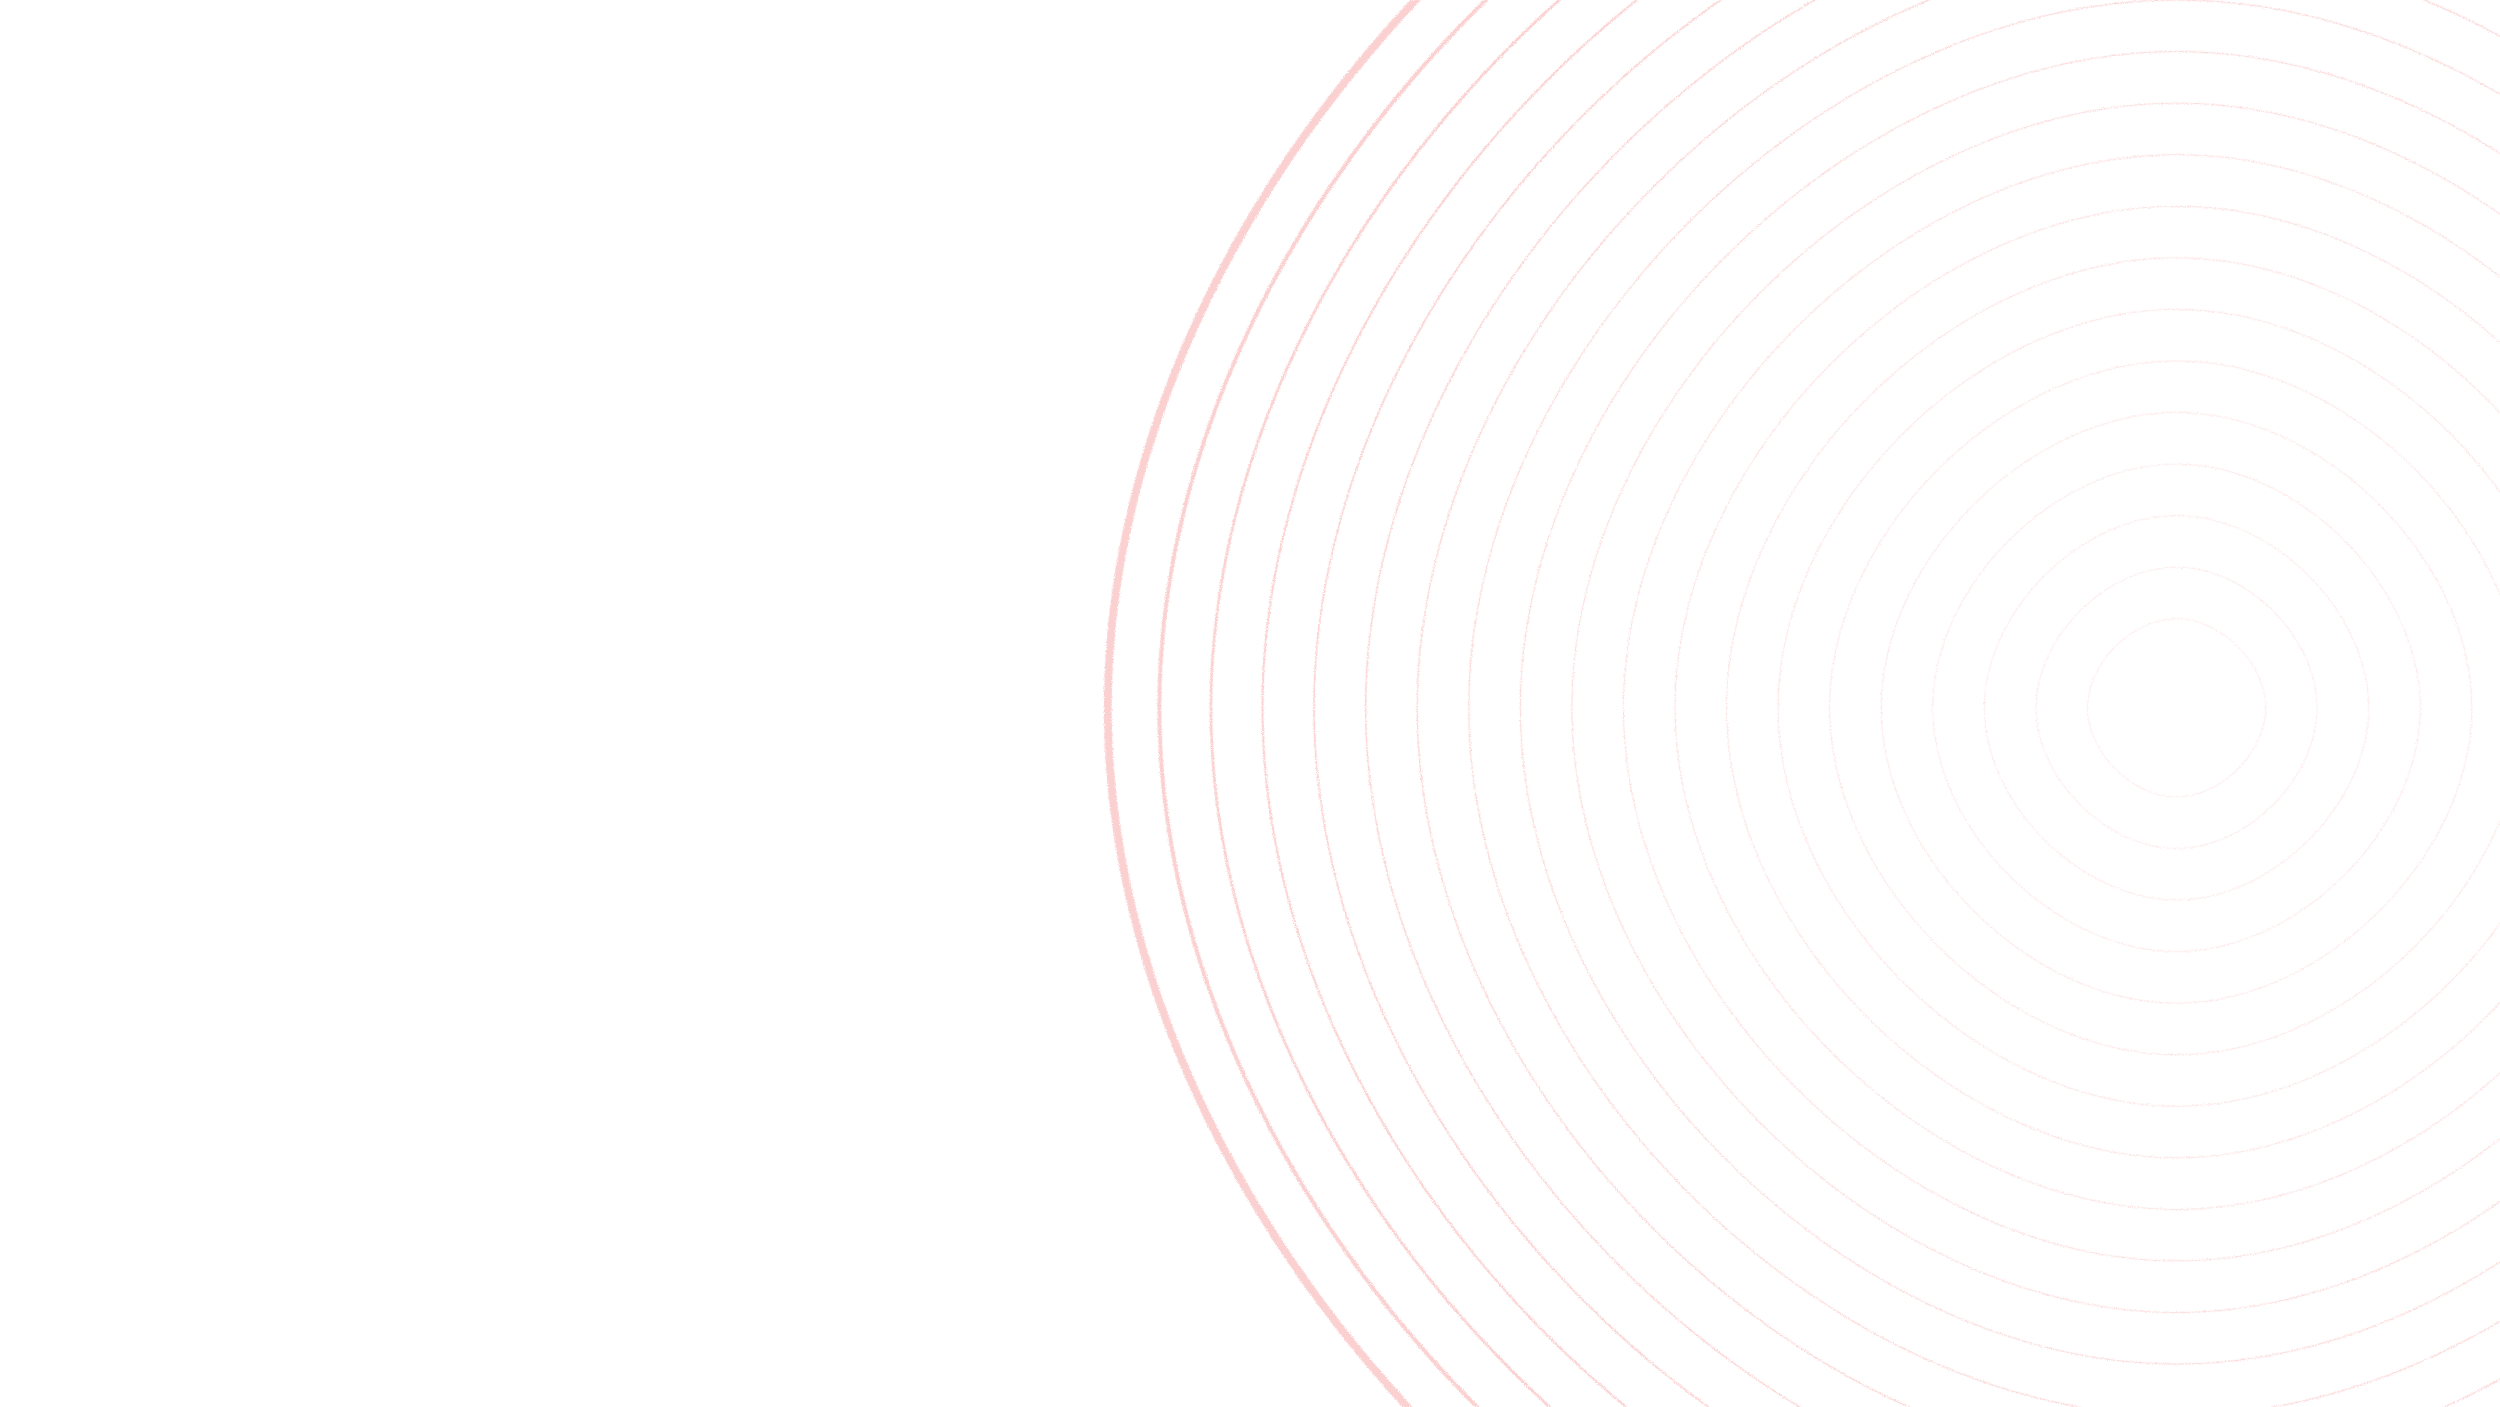
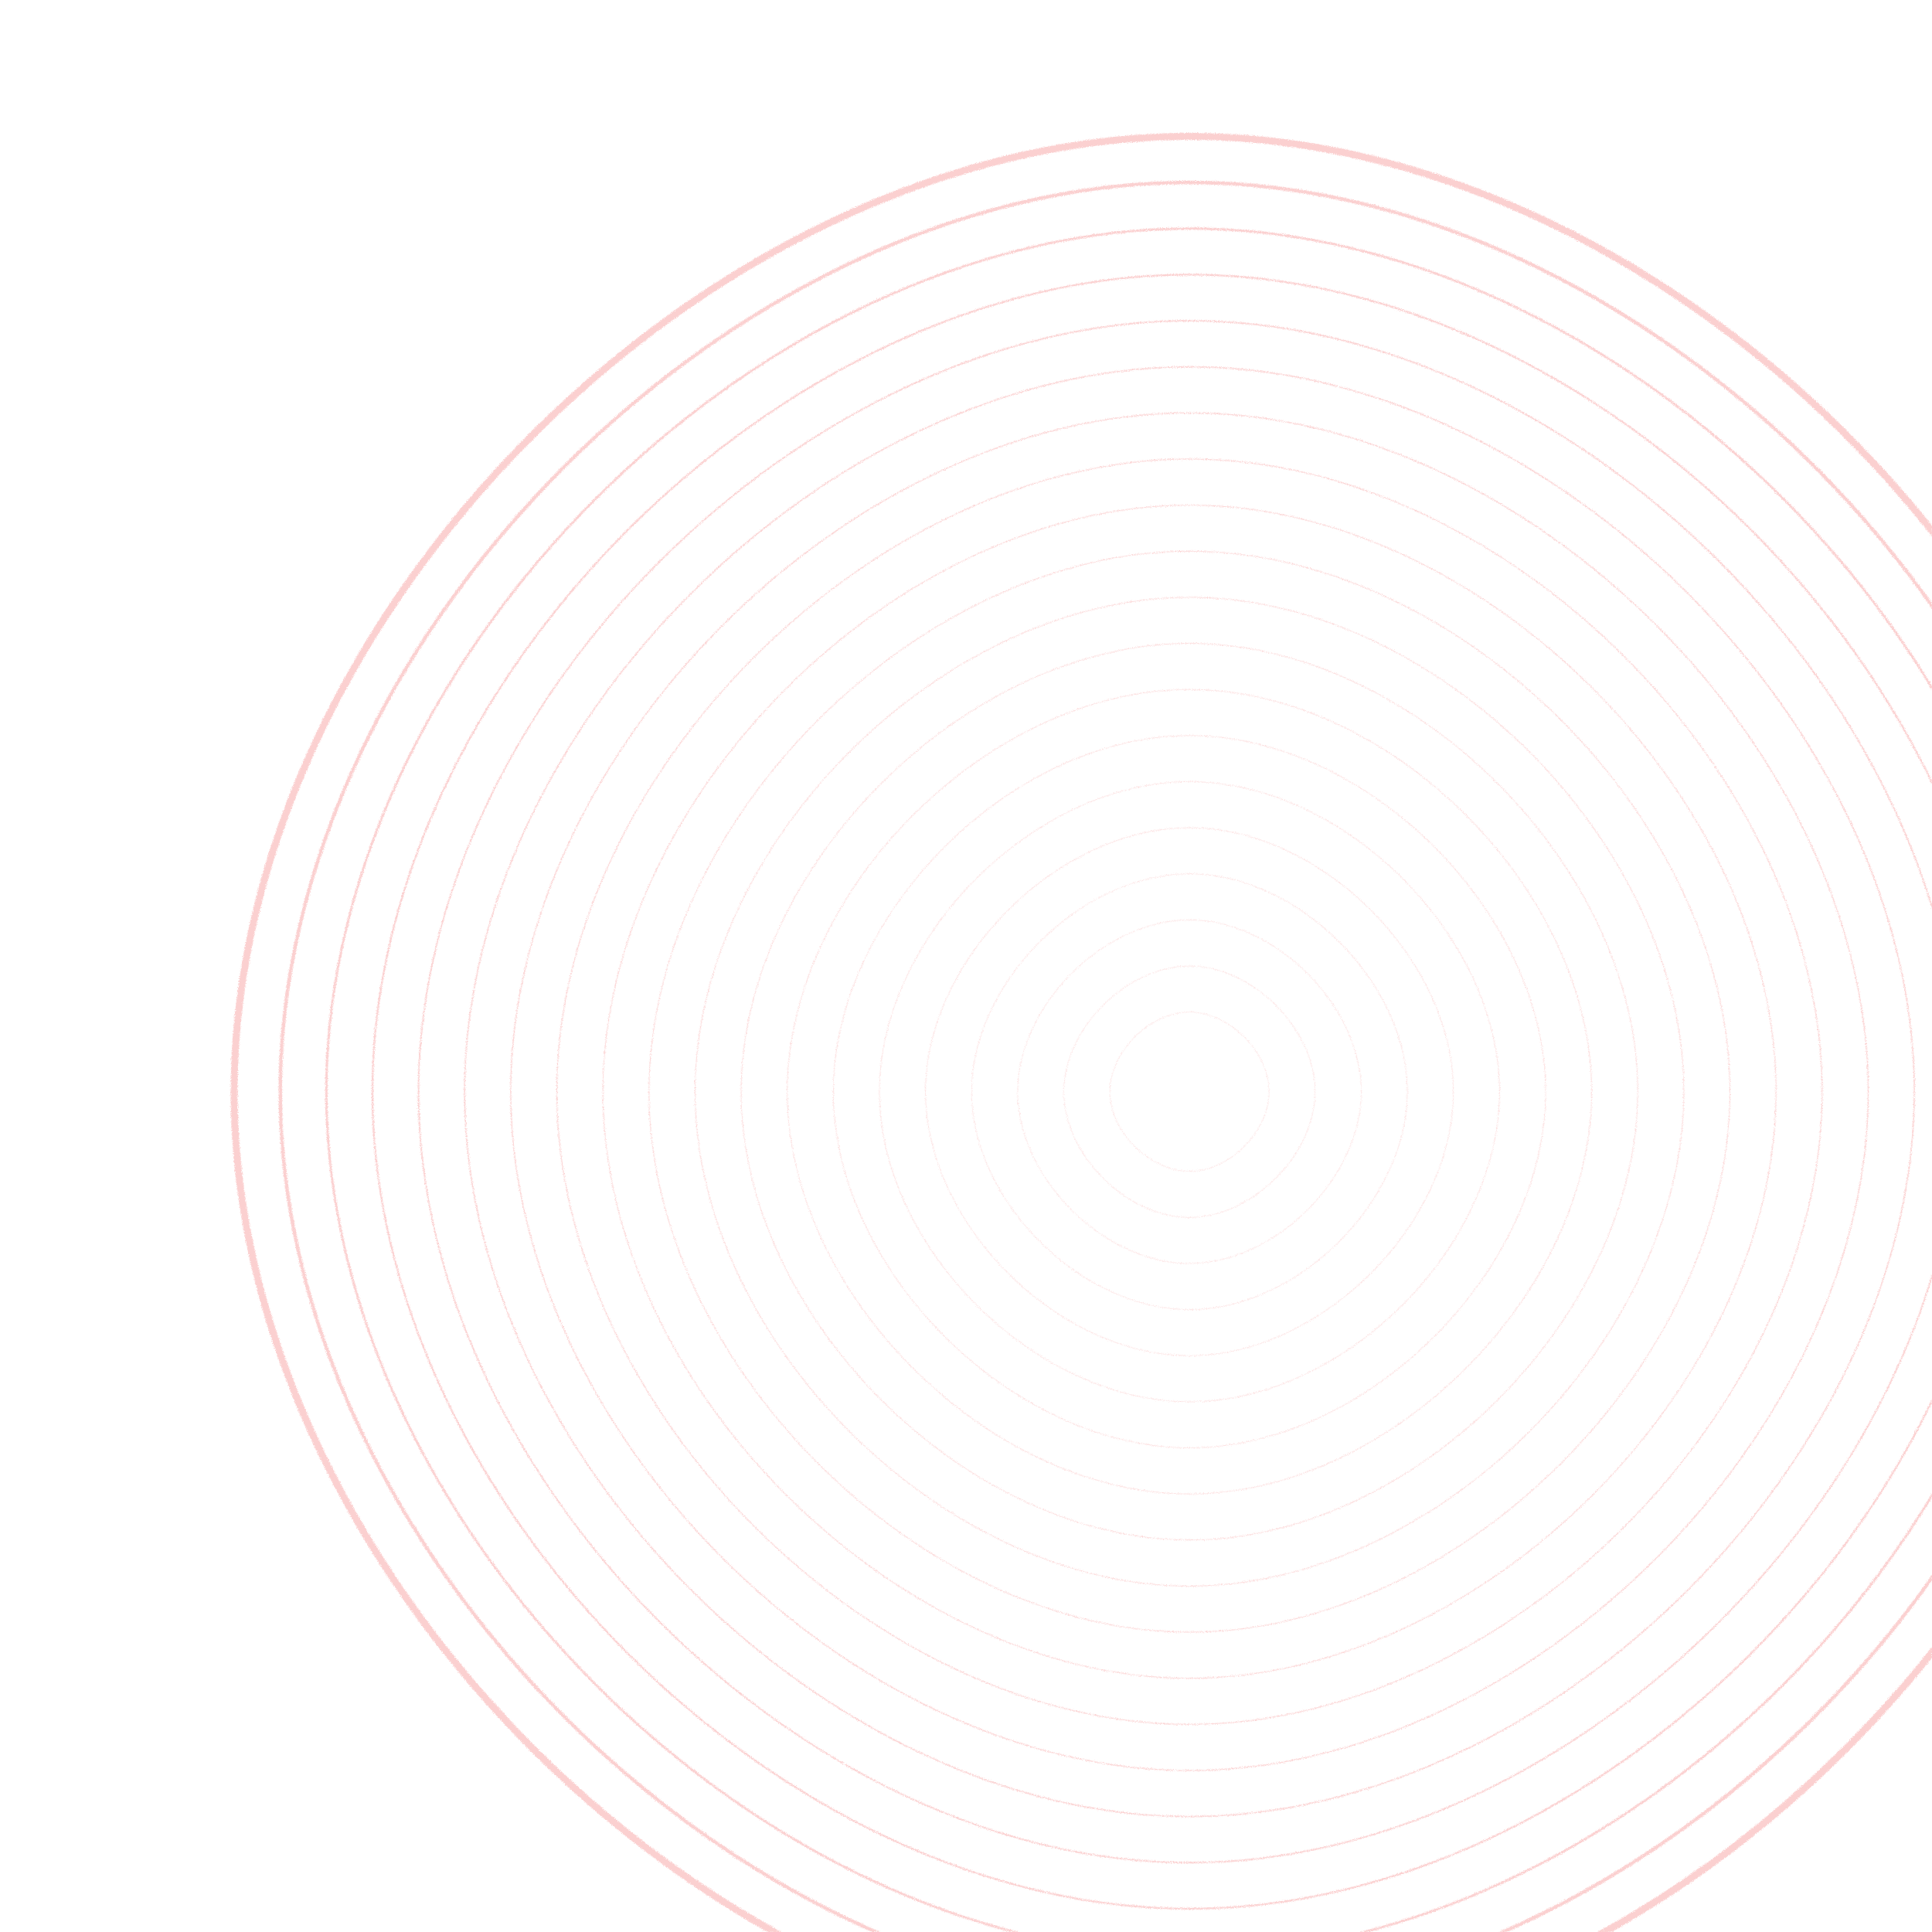
- <svg xmlns="http://www.w3.org/2000/svg" viewBox="0 0 1920 1080" height="1080" width="1920" version="1.1">
+ <svg xmlns="http://www.w3.org/2000/svg" viewBox="130 -290 1660 1660" height="1660" width="1660" version="1.1">
  <g transform-origin="center" transform="scale(1, 1) rotate(0)">
    <rect x="0" y="0" width="1920" height="1080" fill="#0a1a3200" />
    <linearGradient id="linear-gradient-r1">
      <stop offset="0%" stop-color="#ef444440" stop-opacity="100%" />
      <stop offset="100%" stop-color="#ef444440" stop-opacity="100%" />
    </linearGradient>
    <filter x="-2%" y="-2%" width="104%" height="104%" filterUnits="objectBoundingBox" id="strokeStyle">
      <feTurbulence type="fractalNoise" baseFrequency="1.2" numOctaves="3" result="noise" />
      <feDisplacementMap xChannelSelector="R" yChannelSelector="G" scale="3" in="SourceGraphic" result="newSource" />
    </filter>
    <g filter="url(#strokeStyle)">
-       <path d="M 1644 540 C1644 882 1302 1224 960 1224  C618 1224 276 882 276 540  C276 198 618 -144 960 -144  C1302 -144 1644 198 1644 540" fill="none" stroke-linecap="round" stroke="url(#linear-gradient-r1)" stroke-width="5" style="transform-origin: center center; transform: scale(1.2) translate(433px, -87px); transition: all 0.4s cubic-bezier(0.16, 1, 0.3, 1) 0s;" />
-       <path d="M 1611 540 C1611 865.5 1285.5 1191 960 1191  C634.5 1191 309 865.5 309 540  C309 214.5 634.5 -111 960 -111  C1285.5 -111 1611 214.5 1611 540" fill="none" stroke-linecap="round" stroke="url(#linear-gradient-r1)" stroke-width="2.5" style="transform-origin: center center; transform: scale(1.2) translate(433px, -87px); transition: all 0.4s cubic-bezier(0.16, 1, 0.3, 1) 0s;" />
-       <path d="M 1578 540 C1578 849 1269 1158 960 1158  C651 1158 342 849 342 540  C342 231 651 -78 960 -78  C1269 -78 1578 231 1578 540" fill="none" stroke-linecap="round" stroke="url(#linear-gradient-r1)" stroke-width="1.667" style="transform-origin: center center; transform: scale(1.2) translate(433px, -87px); transition: all 0.4s cubic-bezier(0.16, 1, 0.3, 1) 0s;" />
-       <path d="M 1545 540 C1545 832.5 1252.5 1125 960 1125  C667.5 1125 375 832.5 375 540  C375 247.5 667.5 -45 960 -45  C1252.5 -45 1545 247.5 1545 540" fill="none" stroke-linecap="round" stroke="url(#linear-gradient-r1)" stroke-width="1.25" style="transform-origin: center center; transform: scale(1.2) translate(433px, -87px); transition: all 0.4s cubic-bezier(0.16, 1, 0.3, 1) 0s;" />
-       <path d="M 1512 540 C1512 816 1236 1092 960 1092  C684 1092 408 816 408 540  C408 264 684 -12 960 -12  C1236 -12 1512 264 1512 540" fill="none" stroke-linecap="round" stroke="url(#linear-gradient-r1)" stroke-width="1" style="transform-origin: center center; transform: scale(1.2) translate(433px, -87px); transition: all 0.4s cubic-bezier(0.16, 1, 0.3, 1) 0s;" />
-       <path d="M 1479 540 C1479 799.5 1219.5 1059 960 1059  C700.5 1059 441 799.5 441 540  C441 280.5 700.5 21 960 21  C1219.5 21 1479 280.5 1479 540" fill="none" stroke-linecap="round" stroke="url(#linear-gradient-r1)" stroke-width="0.833" style="transform-origin: center center; transform: scale(1.2) translate(433px, -87px); transition: all 0.4s cubic-bezier(0.16, 1, 0.3, 1) 0s;" />
-       <path d="M 1446 540 C1446 783 1203 1026 960 1026  C717 1026 474 783 474 540  C474 297 717 54 960 54  C1203 54 1446 297 1446 540" fill="none" stroke-linecap="round" stroke="url(#linear-gradient-r1)" stroke-width="0.714" style="transform-origin: center center; transform: scale(1.2) translate(433px, -87px); transition: all 0.4s cubic-bezier(0.16, 1, 0.3, 1) 0s;" />
-       <path d="M 1413 540 C1413 766.5 1186.5 993 960 993  C733.5 993 507 766.5 507 540  C507 313.5 733.5 87 960 87  C1186.5 87 1413 313.5 1413 540" fill="none" stroke-linecap="round" stroke="url(#linear-gradient-r1)" stroke-width="0.625" style="transform-origin: center center; transform: scale(1.2) translate(433px, -87px); transition: all 0.4s cubic-bezier(0.16, 1, 0.3, 1) 0s;" />
-       <path d="M 1380 540 C1380 750 1170 960 960 960  C750 960 540 750 540 540  C540 330 750 120 960 120  C1170 120 1380 330 1380 540" fill="none" stroke-linecap="round" stroke="url(#linear-gradient-r1)" stroke-width="0.556" style="transform-origin: center center; transform: scale(1.2) translate(433px, -87px); transition: all 0.4s cubic-bezier(0.16, 1, 0.3, 1) 0s;" />
-       <path d="M 1347 540 C1347 733.5 1153.5 927 960 927  C766.5 927 573 733.5 573 540  C573 346.5 766.5 153 960 153  C1153.5 153 1347 346.5 1347 540" fill="none" stroke-linecap="round" stroke="url(#linear-gradient-r1)" stroke-width="0.5" style="transform-origin: center center; transform: scale(1.2) translate(433px, -87px); transition: all 0.4s cubic-bezier(0.16, 1, 0.3, 1) 0s;" />
-       <path d="M 1314 540 C1314 717 1137 894 960 894  C783 894 606 717 606 540  C606 363 783 186 960 186  C1137 186 1314 363 1314 540" fill="none" stroke-linecap="round" stroke="url(#linear-gradient-r1)" stroke-width="0.455" style="transform-origin: center center; transform: scale(1.2) translate(433px, -87px); transition: all 0.4s cubic-bezier(0.16, 1, 0.3, 1) 0s;" />
-       <path d="M 1281 540 C1281 700.5 1120.5 861 960 861  C799.5 861 639 700.5 639 540  C639 379.5 799.5 219 960 219  C1120.5 219 1281 379.5 1281 540" fill="none" stroke-linecap="round" stroke="url(#linear-gradient-r1)" stroke-width="0.417" style="transform-origin: center center; transform: scale(1.2) translate(433px, -87px); transition: all 0.4s cubic-bezier(0.16, 1, 0.3, 1) 0s;" />
-       <path d="M 1248 540 C1248 684 1104 828 960 828  C816 828 672 684 672 540  C672 396 816 252 960 252  C1104 252 1248 396 1248 540" fill="none" stroke-linecap="round" stroke="url(#linear-gradient-r1)" stroke-width="0.385" style="transform-origin: center center; transform: scale(1.2) translate(433px, -87px); transition: all 0.4s cubic-bezier(0.16, 1, 0.3, 1) 0s;" />
-       <path d="M 1215 540 C1215 667.5 1087.5 795 960 795  C832.5 795 705 667.5 705 540  C705 412.5 832.5 285 960 285  C1087.5 285 1215 412.5 1215 540" fill="none" stroke-linecap="round" stroke="url(#linear-gradient-r1)" stroke-width="0.357" style="transform-origin: center center; transform: scale(1.2) translate(433px, -87px); transition: all 0.4s cubic-bezier(0.16, 1, 0.3, 1) 0s;" />
-       <path d="M 1182 540 C1182 651 1071 762 960 762  C849 762 738 651 738 540  C738 429 849 318 960 318  C1071 318 1182 429 1182 540" fill="none" stroke-linecap="round" stroke="url(#linear-gradient-r1)" stroke-width="0.333" style="transform-origin: center center; transform: scale(1.2) translate(433px, -87px); transition: all 0.4s cubic-bezier(0.16, 1, 0.3, 1) 0s;" />
-       <path d="M 1149 540 C1149 634.5 1054.5 729 960 729  C865.5 729 771 634.5 771 540  C771 445.5 865.5 351 960 351  C1054.5 351 1149 445.5 1149 540" fill="none" stroke-linecap="round" stroke="url(#linear-gradient-r1)" stroke-width="0.312" style="transform-origin: center center; transform: scale(1.2) translate(433px, -87px); transition: all 0.4s cubic-bezier(0.16, 1, 0.3, 1) 0s;" />
-       <path d="M 1116 540 C1116 618 1038 696 960 696  C882 696 804 618 804 540  C804 462 882 384 960 384  C1038 384 1116 462 1116 540" fill="none" stroke-linecap="round" stroke="url(#linear-gradient-r1)" stroke-width="0.294" style="transform-origin: center center; transform: scale(1.2) translate(433px, -87px); transition: all 0.4s cubic-bezier(0.16, 1, 0.3, 1) 0s;" />
-       <path d="M 1083 540 C1083 601.5 1021.5 663 960 663  C898.5 663 837 601.5 837 540  C837 478.5 898.5 417 960 417  C1021.5 417 1083 478.5 1083 540" fill="none" stroke-linecap="round" stroke="url(#linear-gradient-r1)" stroke-width="0.278" style="transform-origin: center center; transform: scale(1.2) translate(433px, -87px); transition: all 0.4s cubic-bezier(0.16, 1, 0.3, 1) 0s;" />
-       <path d="M 1050 540 C1050 585 1005 630 960 630  C915 630 870 585 870 540  C870 495 915 450 960 450  C1005 450 1050 495 1050 540" fill="none" stroke-linecap="round" stroke="url(#linear-gradient-r1)" stroke-width="0.263" style="transform-origin: center center; transform: scale(1.2) translate(433px, -87px); transition: all 0.4s cubic-bezier(0.16, 1, 0.3, 1) 0s;" />
-       <path d="M 1017 540 C1017 568.5 988.5 597 960 597  C931.5 597 903 568.5 903 540  C903 511.5 931.5 483 960 483  C988.5 483 1017 511.5 1017 540" fill="none" stroke-linecap="round" stroke="url(#linear-gradient-r1)" stroke-width="0.25" style="transform-origin: center center; transform: scale(1.2) translate(433px, -87px); transition: all 0.4s cubic-bezier(0.16, 1, 0.3, 1) 0s;" />
+       <path d="M 1644 540 C1644 882 1302 1224 960 1224  C618 1224 276 882 276 540  C276 198 618 -144 960 -144  C1302 -144 1644 198 1644 540" fill="none" stroke-linecap="round" stroke="url(#linear-gradient-r1)" stroke-width="5" style="transform-origin: center center; transform: scale(1.2); transition: all 0.4s cubic-bezier(0.16, 1, 0.3, 1) 0s;" />
+       <path d="M 1611 540 C1611 865.5 1285.5 1191 960 1191  C634.5 1191 309 865.5 309 540  C309 214.5 634.5 -111 960 -111  C1285.5 -111 1611 214.5 1611 540" fill="none" stroke-linecap="round" stroke="url(#linear-gradient-r1)" stroke-width="2.5" style="transform-origin: center center; transform: scale(1.2); transition: all 0.4s cubic-bezier(0.16, 1, 0.3, 1) 0s;" />
+       <path d="M 1578 540 C1578 849 1269 1158 960 1158  C651 1158 342 849 342 540  C342 231 651 -78 960 -78  C1269 -78 1578 231 1578 540" fill="none" stroke-linecap="round" stroke="url(#linear-gradient-r1)" stroke-width="1.667" style="transform-origin: center center; transform: scale(1.2); transition: all 0.4s cubic-bezier(0.16, 1, 0.3, 1) 0s;" />
+       <path d="M 1545 540 C1545 832.5 1252.5 1125 960 1125  C667.5 1125 375 832.5 375 540  C375 247.5 667.5 -45 960 -45  C1252.5 -45 1545 247.5 1545 540" fill="none" stroke-linecap="round" stroke="url(#linear-gradient-r1)" stroke-width="1.25" style="transform-origin: center center; transform: scale(1.2); transition: all 0.4s cubic-bezier(0.16, 1, 0.3, 1) 0s;" />
+       <path d="M 1512 540 C1512 816 1236 1092 960 1092  C684 1092 408 816 408 540  C408 264 684 -12 960 -12  C1236 -12 1512 264 1512 540" fill="none" stroke-linecap="round" stroke="url(#linear-gradient-r1)" stroke-width="1" style="transform-origin: center center; transform: scale(1.2); transition: all 0.4s cubic-bezier(0.16, 1, 0.3, 1) 0s;" />
+       <path d="M 1479 540 C1479 799.5 1219.5 1059 960 1059  C700.5 1059 441 799.5 441 540  C441 280.5 700.5 21 960 21  C1219.5 21 1479 280.5 1479 540" fill="none" stroke-linecap="round" stroke="url(#linear-gradient-r1)" stroke-width="0.833" style="transform-origin: center center; transform: scale(1.2); transition: all 0.4s cubic-bezier(0.16, 1, 0.3, 1) 0s;" />
+       <path d="M 1446 540 C1446 783 1203 1026 960 1026  C717 1026 474 783 474 540  C474 297 717 54 960 54  C1203 54 1446 297 1446 540" fill="none" stroke-linecap="round" stroke="url(#linear-gradient-r1)" stroke-width="0.714" style="transform-origin: center center; transform: scale(1.2); transition: all 0.4s cubic-bezier(0.16, 1, 0.3, 1) 0s;" />
+       <path d="M 1413 540 C1413 766.5 1186.5 993 960 993  C733.5 993 507 766.5 507 540  C507 313.5 733.5 87 960 87  C1186.5 87 1413 313.5 1413 540" fill="none" stroke-linecap="round" stroke="url(#linear-gradient-r1)" stroke-width="0.625" style="transform-origin: center center; transform: scale(1.2); transition: all 0.4s cubic-bezier(0.16, 1, 0.3, 1) 0s;" />
+       <path d="M 1380 540 C1380 750 1170 960 960 960  C750 960 540 750 540 540  C540 330 750 120 960 120  C1170 120 1380 330 1380 540" fill="none" stroke-linecap="round" stroke="url(#linear-gradient-r1)" stroke-width="0.556" style="transform-origin: center center; transform: scale(1.2); transition: all 0.4s cubic-bezier(0.16, 1, 0.3, 1) 0s;" />
+       <path d="M 1347 540 C1347 733.5 1153.5 927 960 927  C766.5 927 573 733.5 573 540  C573 346.5 766.5 153 960 153  C1153.5 153 1347 346.5 1347 540" fill="none" stroke-linecap="round" stroke="url(#linear-gradient-r1)" stroke-width="0.5" style="transform-origin: center center; transform: scale(1.2); transition: all 0.4s cubic-bezier(0.16, 1, 0.3, 1) 0s;" />
+       <path d="M 1314 540 C1314 717 1137 894 960 894  C783 894 606 717 606 540  C606 363 783 186 960 186  C1137 186 1314 363 1314 540" fill="none" stroke-linecap="round" stroke="url(#linear-gradient-r1)" stroke-width="0.455" style="transform-origin: center center; transform: scale(1.2); transition: all 0.4s cubic-bezier(0.16, 1, 0.3, 1) 0s;" />
+       <path d="M 1281 540 C1281 700.5 1120.5 861 960 861  C799.5 861 639 700.5 639 540  C639 379.5 799.5 219 960 219  C1120.5 219 1281 379.5 1281 540" fill="none" stroke-linecap="round" stroke="url(#linear-gradient-r1)" stroke-width="0.417" style="transform-origin: center center; transform: scale(1.2); transition: all 0.4s cubic-bezier(0.16, 1, 0.3, 1) 0s;" />
+       <path d="M 1248 540 C1248 684 1104 828 960 828  C816 828 672 684 672 540  C672 396 816 252 960 252  C1104 252 1248 396 1248 540" fill="none" stroke-linecap="round" stroke="url(#linear-gradient-r1)" stroke-width="0.385" style="transform-origin: center center; transform: scale(1.2); transition: all 0.4s cubic-bezier(0.16, 1, 0.3, 1) 0s;" />
+       <path d="M 1215 540 C1215 667.5 1087.5 795 960 795  C832.5 795 705 667.5 705 540  C705 412.5 832.5 285 960 285  C1087.5 285 1215 412.5 1215 540" fill="none" stroke-linecap="round" stroke="url(#linear-gradient-r1)" stroke-width="0.357" style="transform-origin: center center; transform: scale(1.2); transition: all 0.4s cubic-bezier(0.16, 1, 0.3, 1) 0s;" />
+       <path d="M 1182 540 C1182 651 1071 762 960 762  C849 762 738 651 738 540  C738 429 849 318 960 318  C1071 318 1182 429 1182 540" fill="none" stroke-linecap="round" stroke="url(#linear-gradient-r1)" stroke-width="0.333" style="transform-origin: center center; transform: scale(1.2); transition: all 0.4s cubic-bezier(0.16, 1, 0.3, 1) 0s;" />
+       <path d="M 1149 540 C1149 634.5 1054.5 729 960 729  C865.5 729 771 634.5 771 540  C771 445.5 865.5 351 960 351  C1054.5 351 1149 445.5 1149 540" fill="none" stroke-linecap="round" stroke="url(#linear-gradient-r1)" stroke-width="0.312" style="transform-origin: center center; transform: scale(1.2); transition: all 0.4s cubic-bezier(0.16, 1, 0.3, 1) 0s;" />
+       <path d="M 1116 540 C1116 618 1038 696 960 696  C882 696 804 618 804 540  C804 462 882 384 960 384  C1038 384 1116 462 1116 540" fill="none" stroke-linecap="round" stroke="url(#linear-gradient-r1)" stroke-width="0.294" style="transform-origin: center center; transform: scale(1.2); transition: all 0.4s cubic-bezier(0.16, 1, 0.3, 1) 0s;" />
+       <path d="M 1083 540 C1083 601.5 1021.5 663 960 663  C898.5 663 837 601.5 837 540  C837 478.5 898.5 417 960 417  C1021.5 417 1083 478.5 1083 540" fill="none" stroke-linecap="round" stroke="url(#linear-gradient-r1)" stroke-width="0.278" style="transform-origin: center center; transform: scale(1.2); transition: all 0.4s cubic-bezier(0.16, 1, 0.3, 1) 0s;" />
+       <path d="M 1050 540 C1050 585 1005 630 960 630  C915 630 870 585 870 540  C870 495 915 450 960 450  C1005 450 1050 495 1050 540" fill="none" stroke-linecap="round" stroke="url(#linear-gradient-r1)" stroke-width="0.263" style="transform-origin: center center; transform: scale(1.2); transition: all 0.4s cubic-bezier(0.16, 1, 0.3, 1) 0s;" />
+       <path d="M 1017 540 C1017 568.5 988.5 597 960 597  C931.5 597 903 568.5 903 540  C903 511.5 931.5 483 960 483  C988.5 483 1017 511.5 1017 540" fill="none" stroke-linecap="round" stroke="url(#linear-gradient-r1)" stroke-width="0.25" style="transform-origin: center center; transform: scale(1.2); transition: all 0.4s cubic-bezier(0.16, 1, 0.3, 1) 0s;" />
    </g>
  </g>
</svg>
